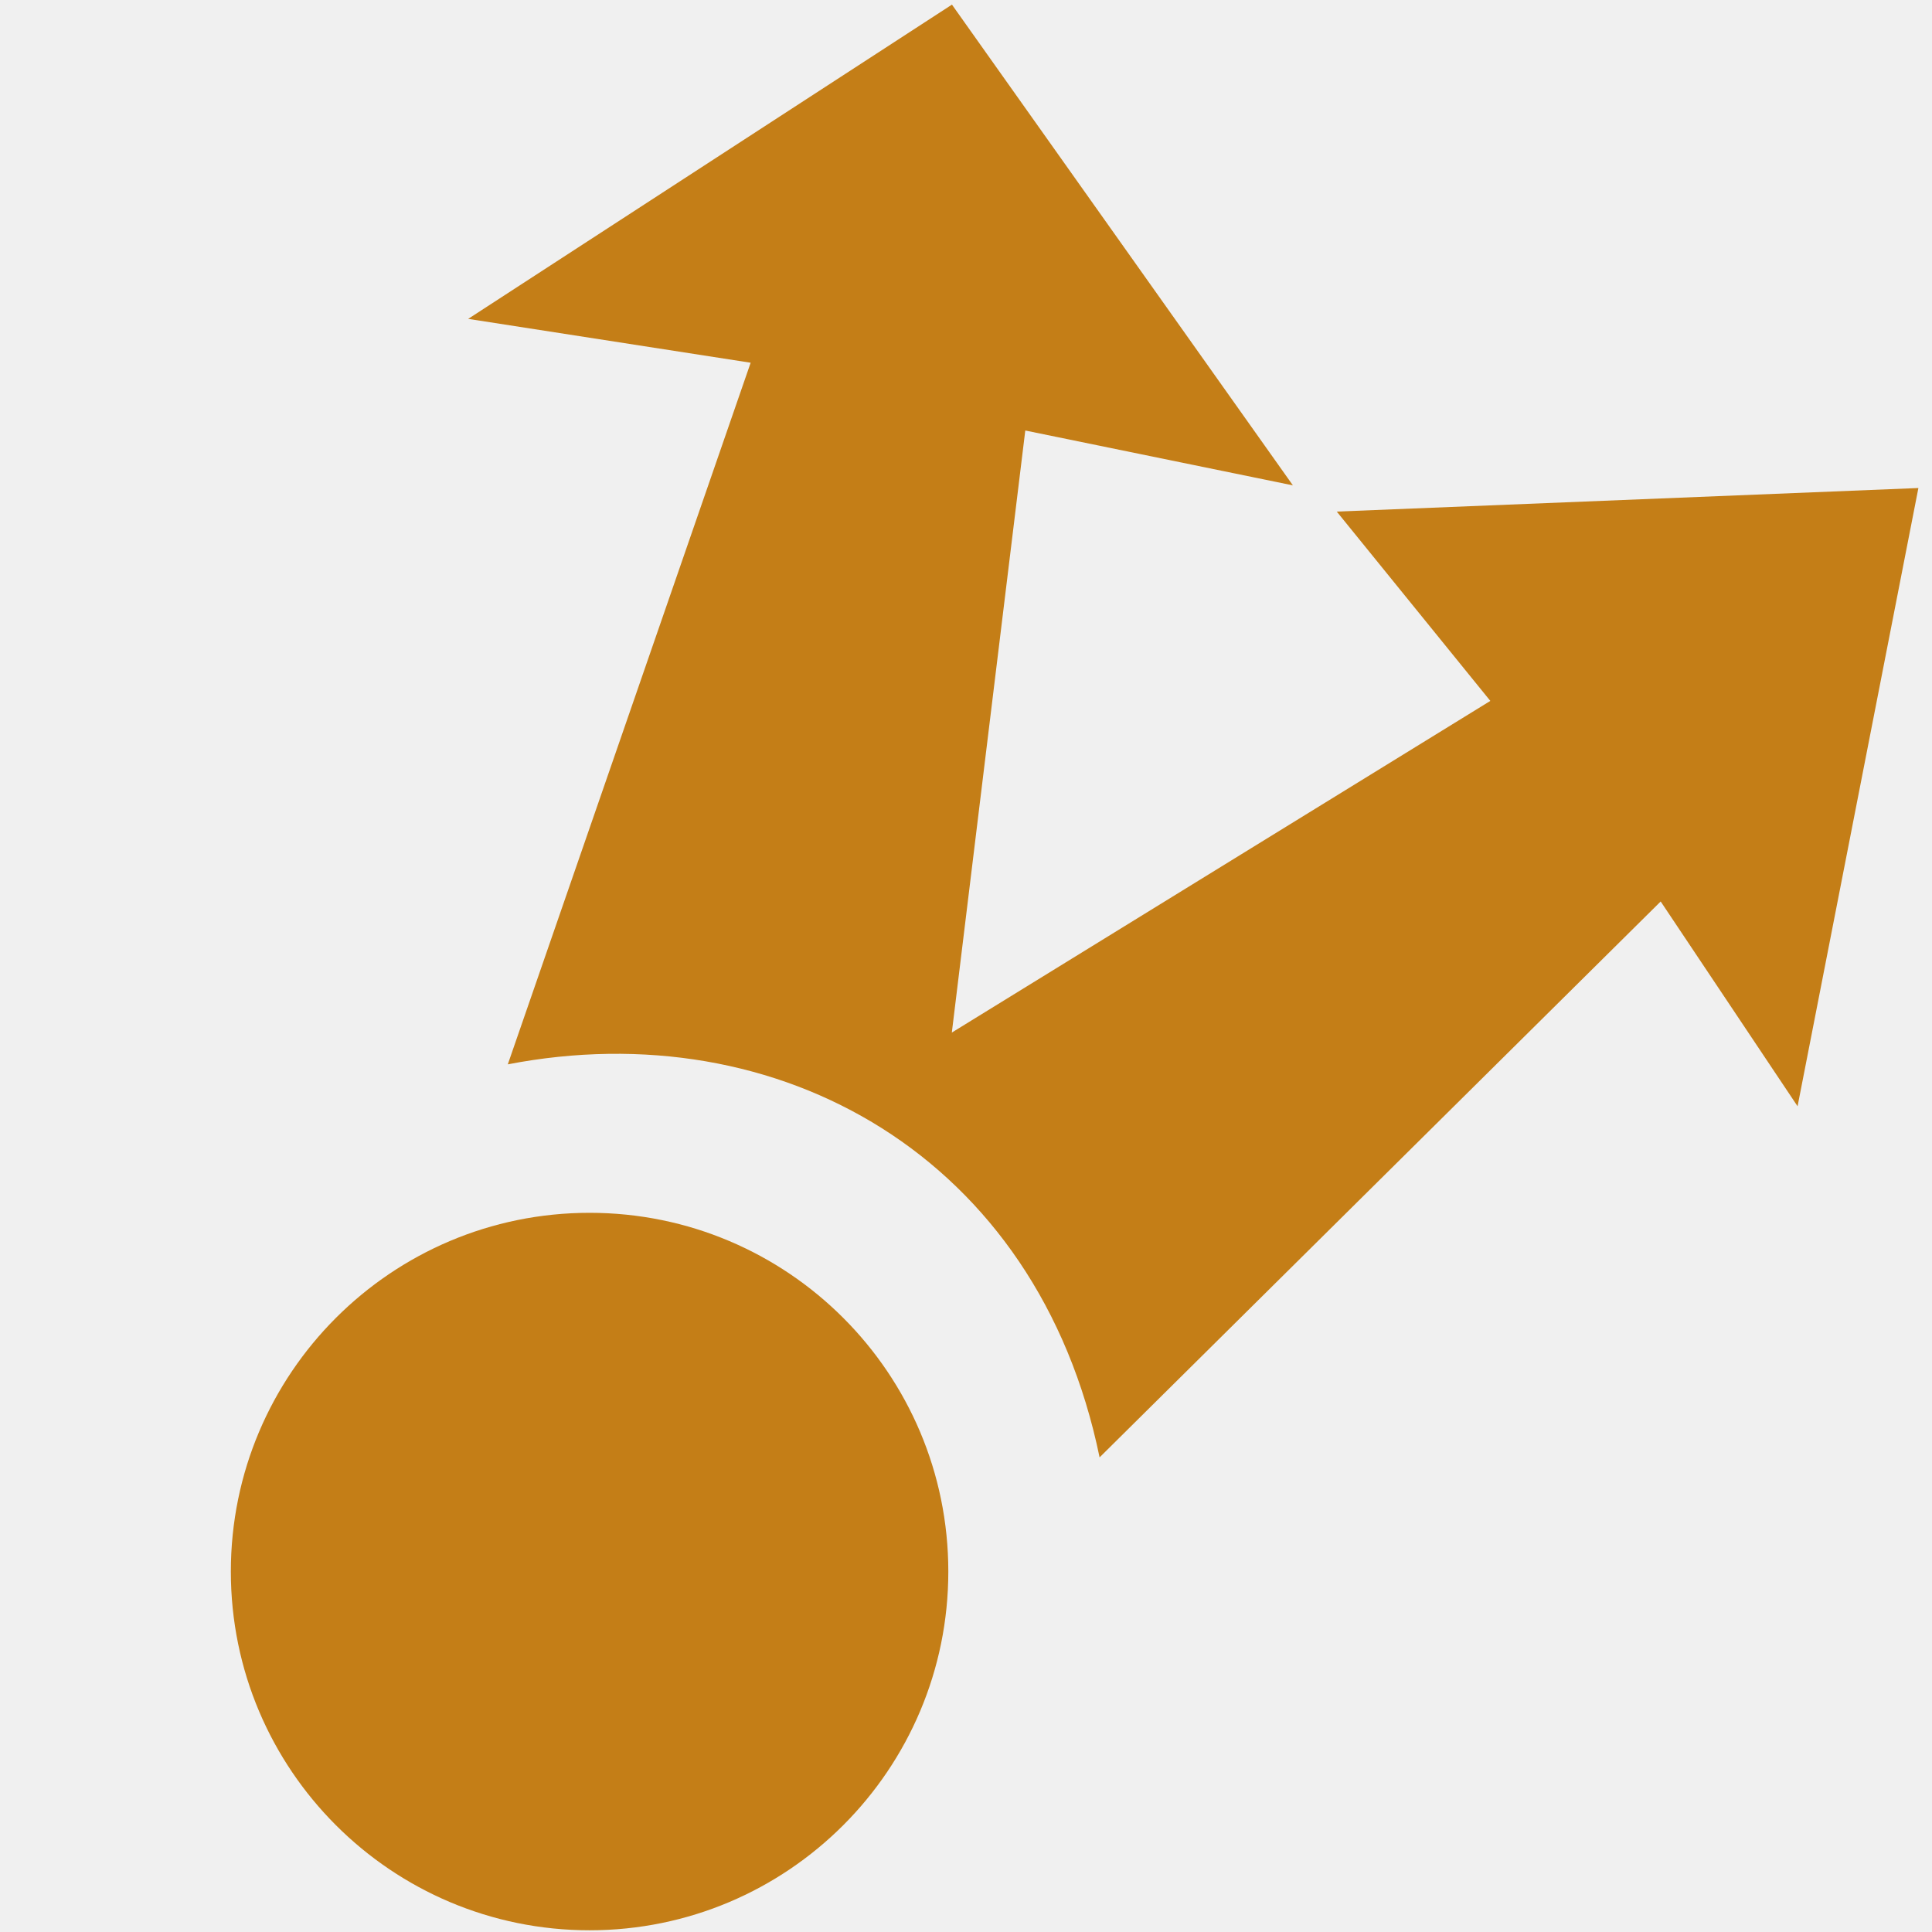
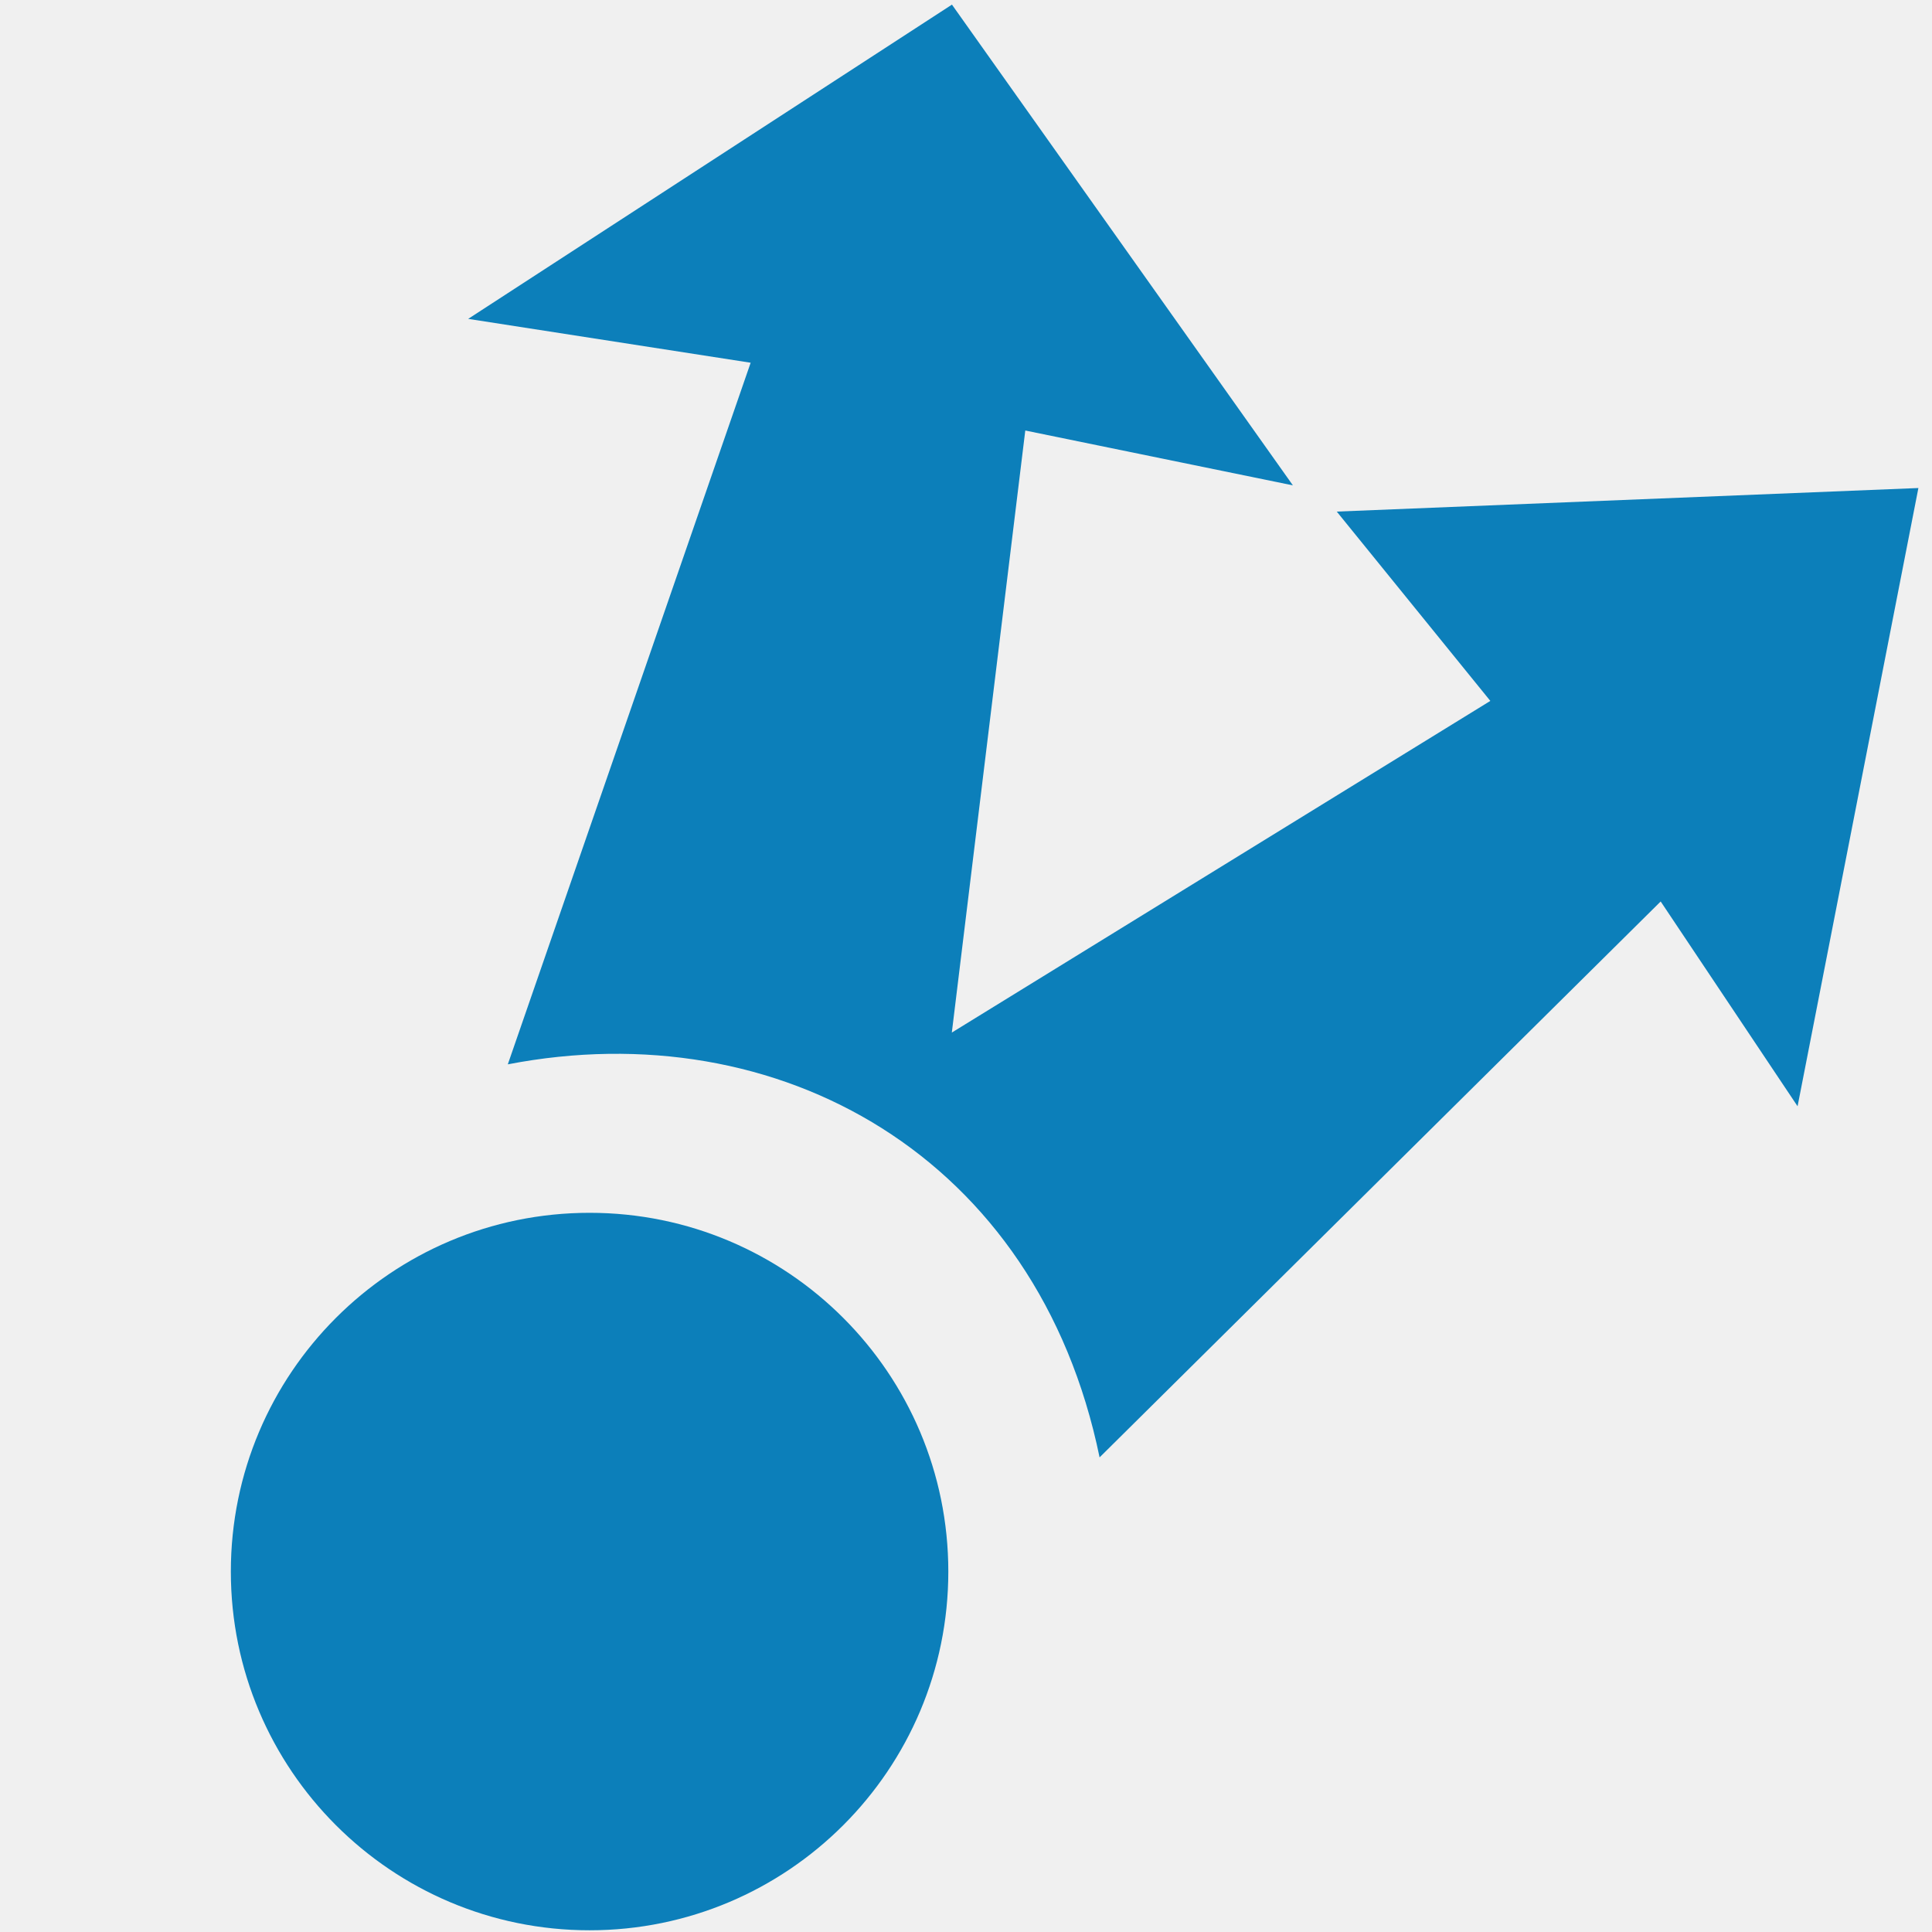
<svg xmlns="http://www.w3.org/2000/svg" width="16" height="16" id="svg2" version="1.1">
  <defs id="defs4" />
  <g id="layer1" transform="translate(0,-1036.362)" style="opacity:1">
-     <g id="g3795" transform="matrix(0.8243721,0,0,0.8243721,-11.84468,1019.231)" style="fill:#c47e17;fill-opacity:1">
-       <g transform="translate(0,-1004.362)" id="layer1-6" style="fill:#c47e17;fill-opacity:1">
-         <g style="fill:#c47e17;fill-opacity:1" transform="matrix(0.1349545,0,0,0.1349545,-34.01663,1046.361)" id="g3847-3">
-           <g style="fill:#c47e17;fill-opacity:1" transform="translate(-110.6344,51.5178)" id="g3926-7">
-             <g id="g3265-6" transform="matrix(8.993845,0,0,8.993845,117.3122,-7286.555)" style="color:#000000;fill:#c47e17;fill-opacity:1">
-               <path id="path3267-1" transform="matrix(1.50794,0,0,1.50794,-391.8406,531.5089)" d="m 291,178.031 a 1.969,1.969 0 1 1 -3.938,0 1.969,1.969 0 1 1 3.938,0 z" style="fill:#c47e17;fill-opacity:1" />
-               <path id="path3269-2" d="m 47,787 -4.004,2.601 2.338,0.363 -2.01,5.807 c 2.241,-0.433 4.385,0.76 4.898,3.253 l 4.644,-4.601 1.133,1.695 1,-5.117 -4.814,0.195 1.271,1.567 -4.457,2.745 0.608,-4.983 2.215,0.454 z" style="fill:#c47e17;fill-opacity:1" />
+     <g id="g3795" transform="matrix(0.8243721,0,0,0.8243721,-11.84468,1019.231)" style="fill:#0c7fba;fill-opacity:1">
+       <g transform="translate(0,-1004.362)" id="layer1-6" style="fill:#0c7fba;fill-opacity:1">
+         <g style="fill:#0c7fba;fill-opacity:1" transform="matrix(0.1349545,0,0,0.1349545,-34.01663,1046.361)" id="g3847-3">
+           <g style="fill:#0c7fba;fill-opacity:1" transform="translate(-110.6344,51.5178)" id="g3926-7">
+             <g id="g3265-6" transform="matrix(8.993845,0,0,8.993845,117.3122,-7286.555)" style="color:#000000;fill:#0c7fba;fill-opacity:1">
+               <path id="path3267-1" transform="matrix(1.50794,0,0,1.50794,-391.8406,531.5089)" d="m 291,178.031 a 1.969,1.969 0 1 1 -3.938,0 1.969,1.969 0 1 1 3.938,0 z" style="fill:#0c7fba;fill-opacity:1" />
+               <path id="path3269-2" d="m 47,787 -4.004,2.601 2.338,0.363 -2.01,5.807 c 2.241,-0.433 4.385,0.76 4.898,3.253 l 4.644,-4.601 1.133,1.695 1,-5.117 -4.814,0.195 1.271,1.567 -4.457,2.745 0.608,-4.983 2.215,0.454 z" style="fill:#0c7fba;fill-opacity:1" />
            </g>
          </g>
        </g>
      </g>
-       <g style="fill:#c47e17;fill-opacity:1;display:none" id="layer2">
-         <path id="rect3800" d="m 25.893,15.137 19.286,0 0,26.077 -9.351,-6.964 -9.935,6.964 z" style="fill:#c47e17;fill-opacity:1;stroke:none" />
-         <path id="rect3828" d="m 33.75,24.518 2.177,2.298 5.859,-5.066 3.039,4.373 0.003,14.346 -9.023,-6.742 -9.477,6.752 0.116,-8.525 z" style="fill:#c47e17;fill-opacity:1;stroke:none" />
-         <path id="rect3831" d="m 26.389,31.973 7.365,-7.456 11.09,11.766 -0.014,4.188 -9.032,-6.742 -9.471,6.766 z" style="fill:#c47e17;fill-opacity:1;stroke:none" />
-         <path d="m 33.057,19.539 a 2.917,2.828 0 0 1 -2.917,2.828 2.917,2.828 0 0 1 -2.917,-2.828 2.917,2.828 0 0 1 2.917,-2.828 2.917,2.828 0 0 1 2.917,2.828 z" id="path3834" style="fill:#c47e17;fill-opacity:1;fill-rule:evenodd;stroke:none" />
+       <g style="fill:#0c7fba;fill-opacity:1;display:none" id="layer2">
+         <path id="rect3800" d="m 25.893,15.137 19.286,0 0,26.077 -9.351,-6.964 -9.935,6.964 z" style="fill:#0c7fba;fill-opacity:1;stroke:none" />
+         <path id="rect3828" d="m 33.75,24.518 2.177,2.298 5.859,-5.066 3.039,4.373 0.003,14.346 -9.023,-6.742 -9.477,6.752 0.116,-8.525 z" style="fill:#0c7fba;fill-opacity:1;stroke:none" />
+         <path id="rect3831" d="m 26.389,31.973 7.365,-7.456 11.09,11.766 -0.014,4.188 -9.032,-6.742 -9.471,6.766 z" style="fill:#0c7fba;fill-opacity:1;stroke:none" />
+         <path d="m 33.057,19.539 a 2.917,2.828 0 0 1 -2.917,2.828 2.917,2.828 0 0 1 -2.917,-2.828 2.917,2.828 0 0 1 2.917,-2.828 2.917,2.828 0 0 1 2.917,2.828 z" id="path3834" style="fill:#0c7fba;fill-opacity:1;fill-rule:evenodd;stroke:none" />
      </g>
-       <g id="layer5" style="fill:#c47e17;fill-opacity:1" />
-       <g style="fill:#c47e17;fill-opacity:1;display:none" id="layer3">
-         <path id="path3837" d="m 26.5,15.188 -0.188,25.188 9.5,-6.625 9,6.75 L 44.75,15.312" style="fill:#c47e17;fill-opacity:1;stroke:#ffffff;stroke-width:0.2;stroke-linecap:round;stroke-linejoin:miter;stroke-miterlimit:4;stroke-opacity:0.874;stroke-dasharray:0.6, 0.6;stroke-dashoffset:0.1" />
+       <g id="layer5" style="fill:#0c7fba;fill-opacity:1" />
+       <g style="fill:#0c7fba;fill-opacity:1;display:none" id="layer3">
+         <path id="path3837" d="m 26.5,15.188 -0.188,25.188 9.5,-6.625 9,6.75 L 44.75,15.312" style="fill:#0c7fba;fill-opacity:1;stroke:#ffffff;stroke-width:0.2;stroke-linecap:round;stroke-linejoin:miter;stroke-miterlimit:4;stroke-opacity:0.874;stroke-dasharray:0.6, 0.6;stroke-dashoffset:0.1" />
      </g>
    </g>
  </g>
</svg>
